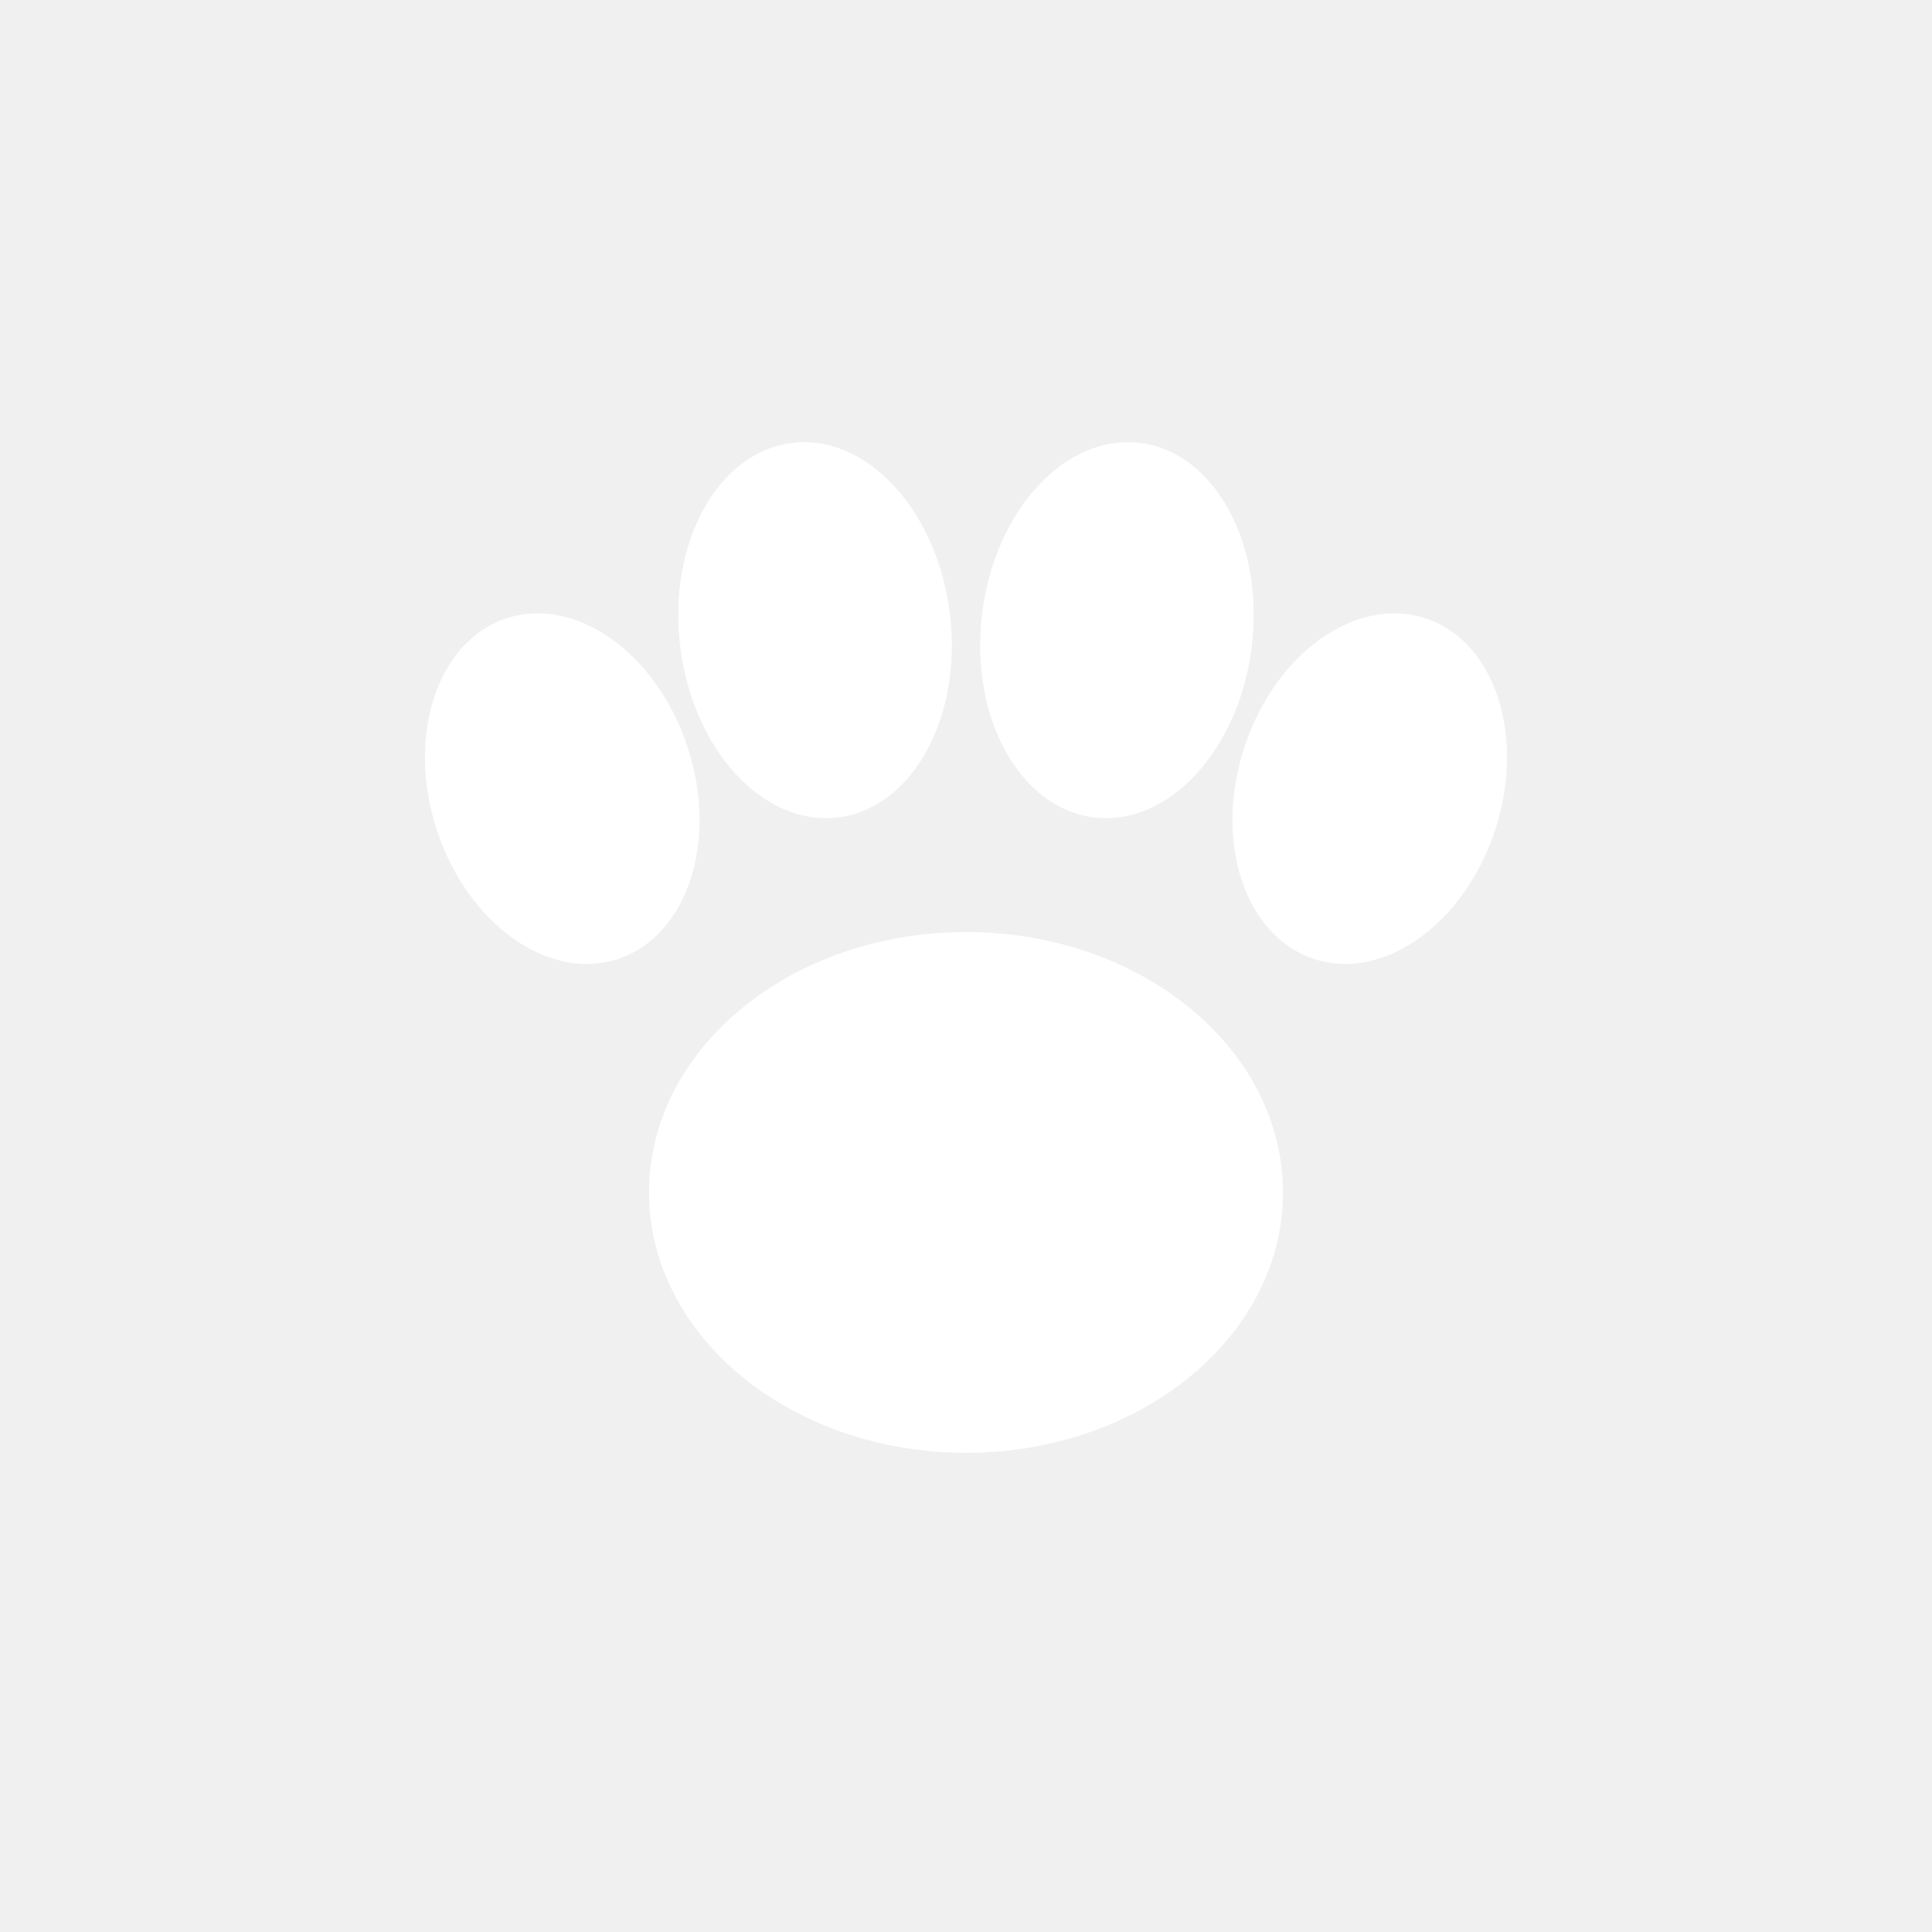
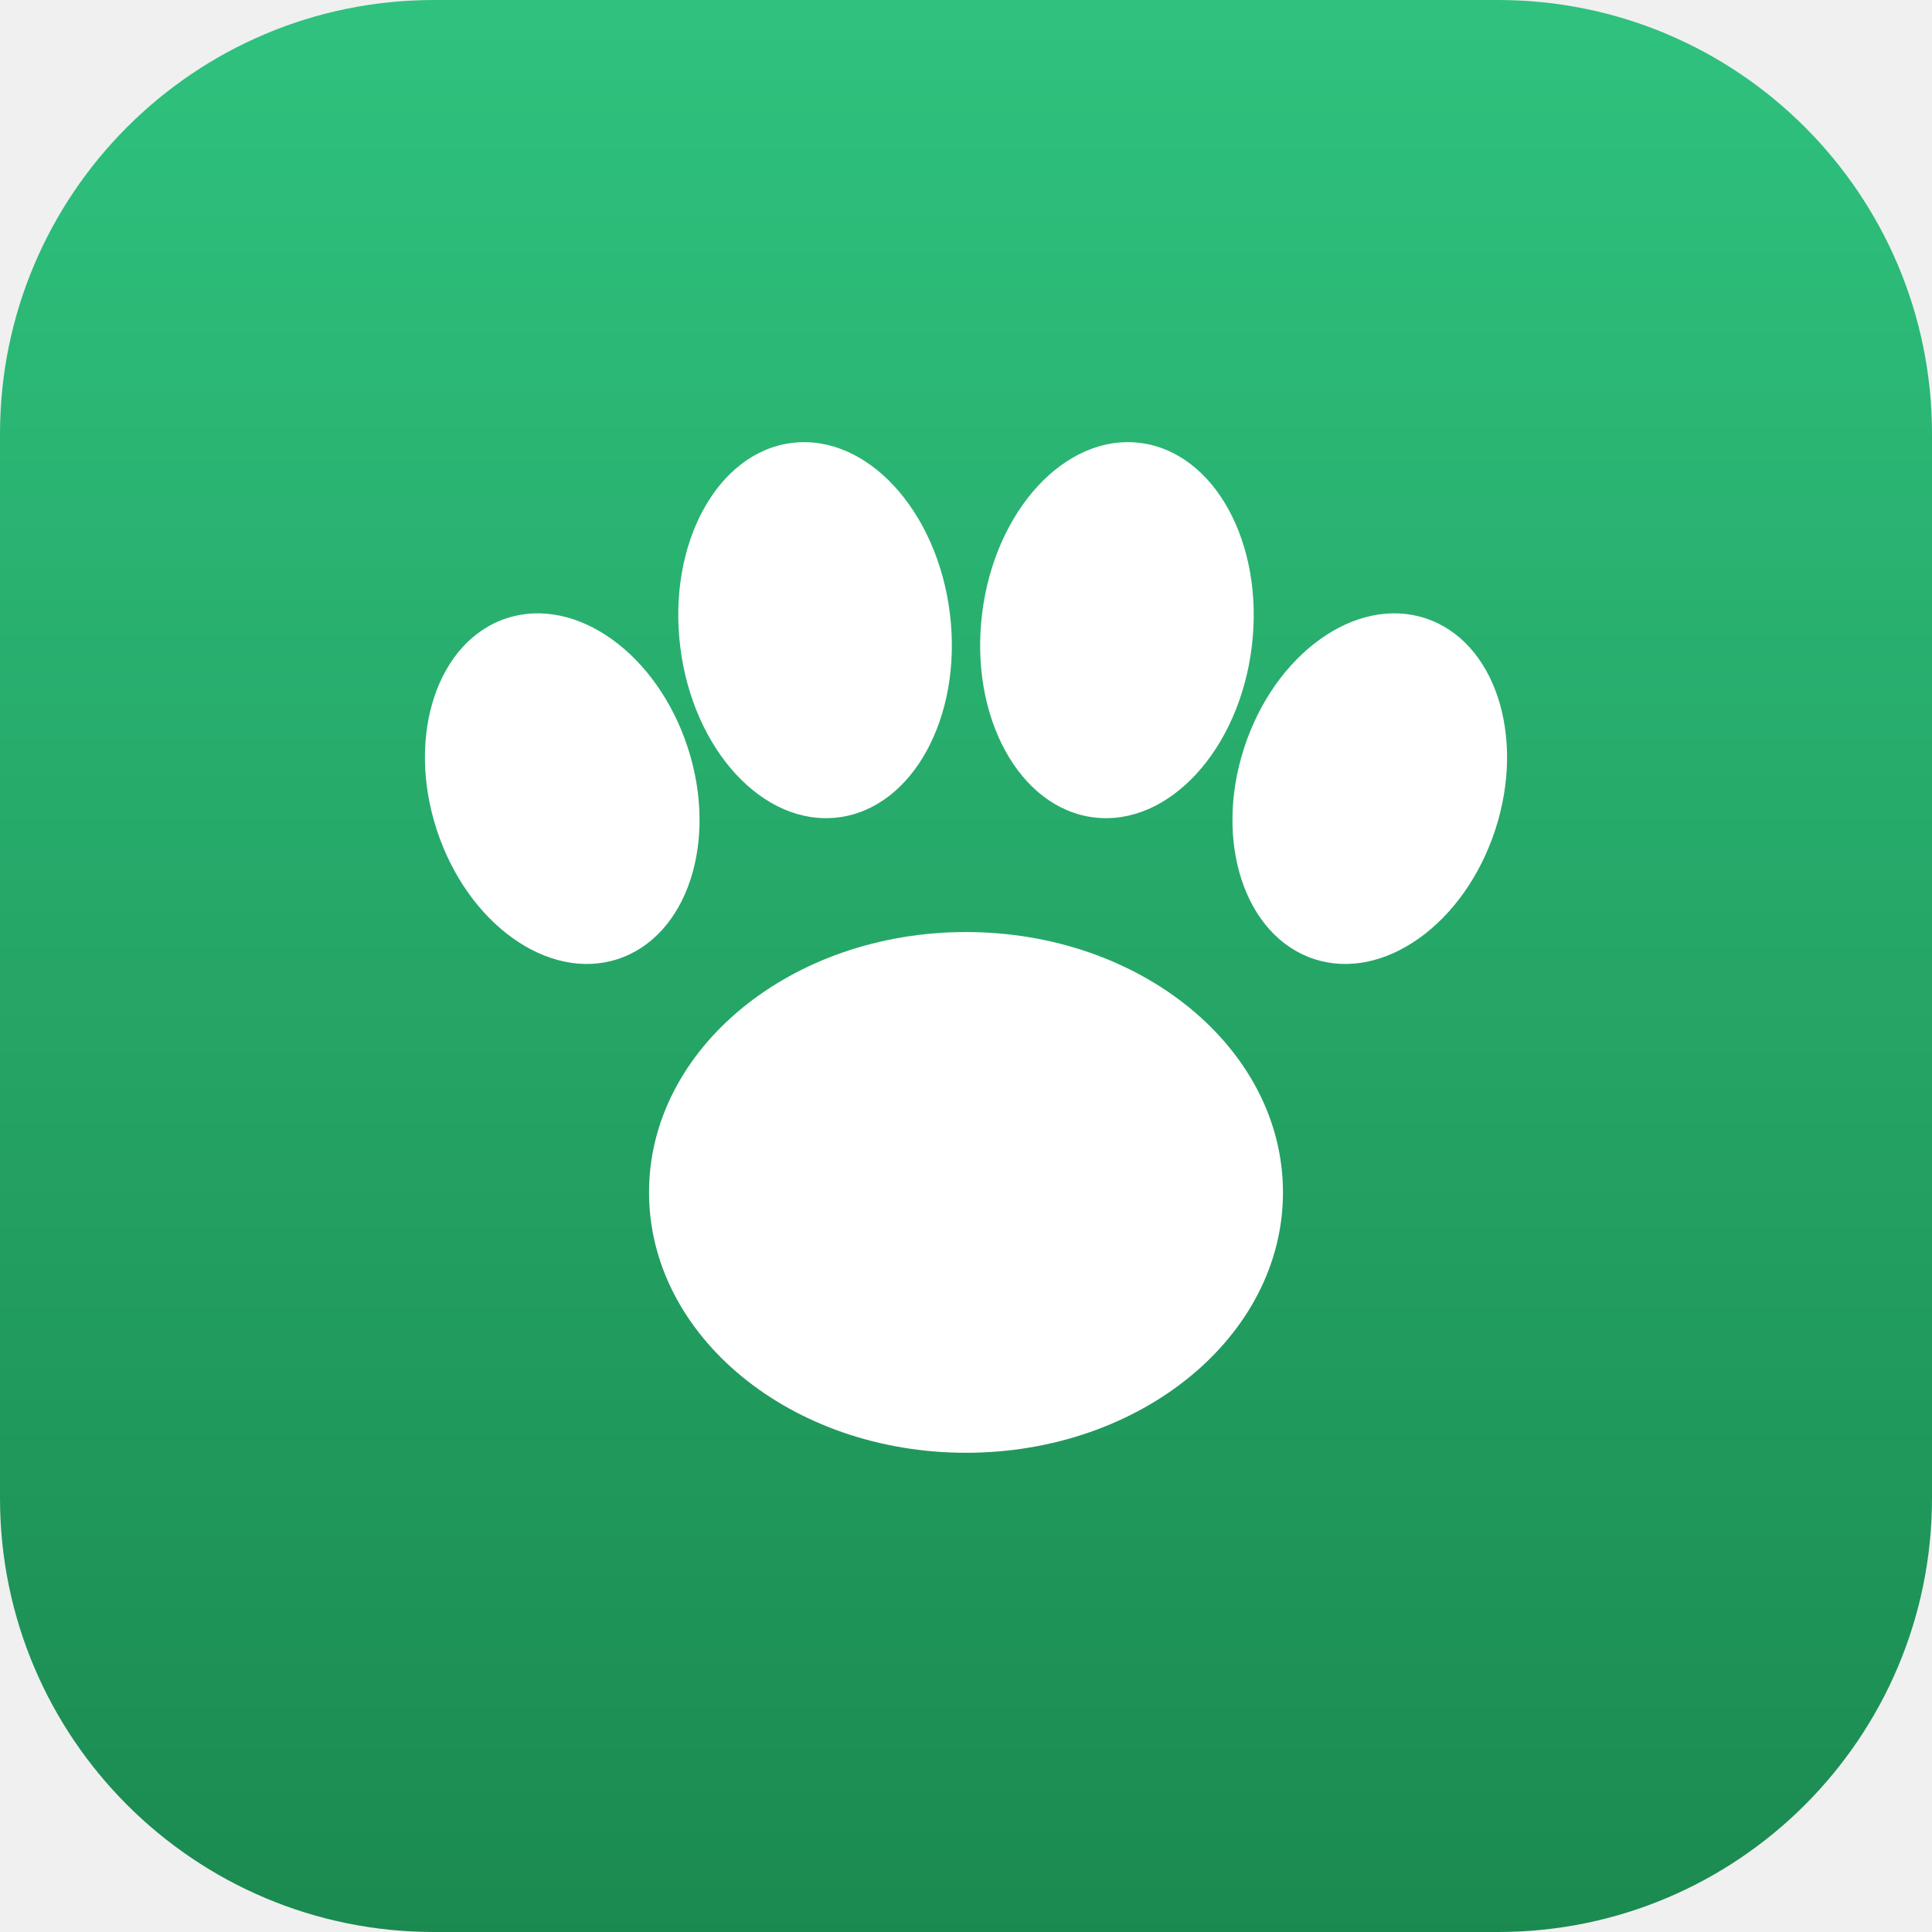
<svg xmlns="http://www.w3.org/2000/svg" viewBox="0 0 1024 1024">
+   <defs>
+     <linearGradient id="bg" x1="0" y1="0" x2="0" y2="1">
+       <stop offset="0" stop-color="#2FC27E" />
+       <stop offset="1" stop-color="#1B8A50" />
+     </linearGradient>
+   </defs>
+   <rect x="0" y="0" width="1024" height="1024" rx="230" fill="url(#bg)" />
  <g fill="#FFFFFF">
    <ellipse cx="512" cy="632" rx="168" ry="138" />
    <ellipse cx="298" cy="418" rx="70" ry="95" transform="rotate(-18 298 418)" />
    <ellipse cx="432" cy="334" rx="72" ry="100" transform="rotate(-7 432 334)" />
    <ellipse cx="592" cy="334" rx="72" ry="100" transform="rotate(7 592 334)" />
    <ellipse cx="726" cy="418" rx="70" ry="95" transform="rotate(18 726 418)" />
  </g>
</svg>
